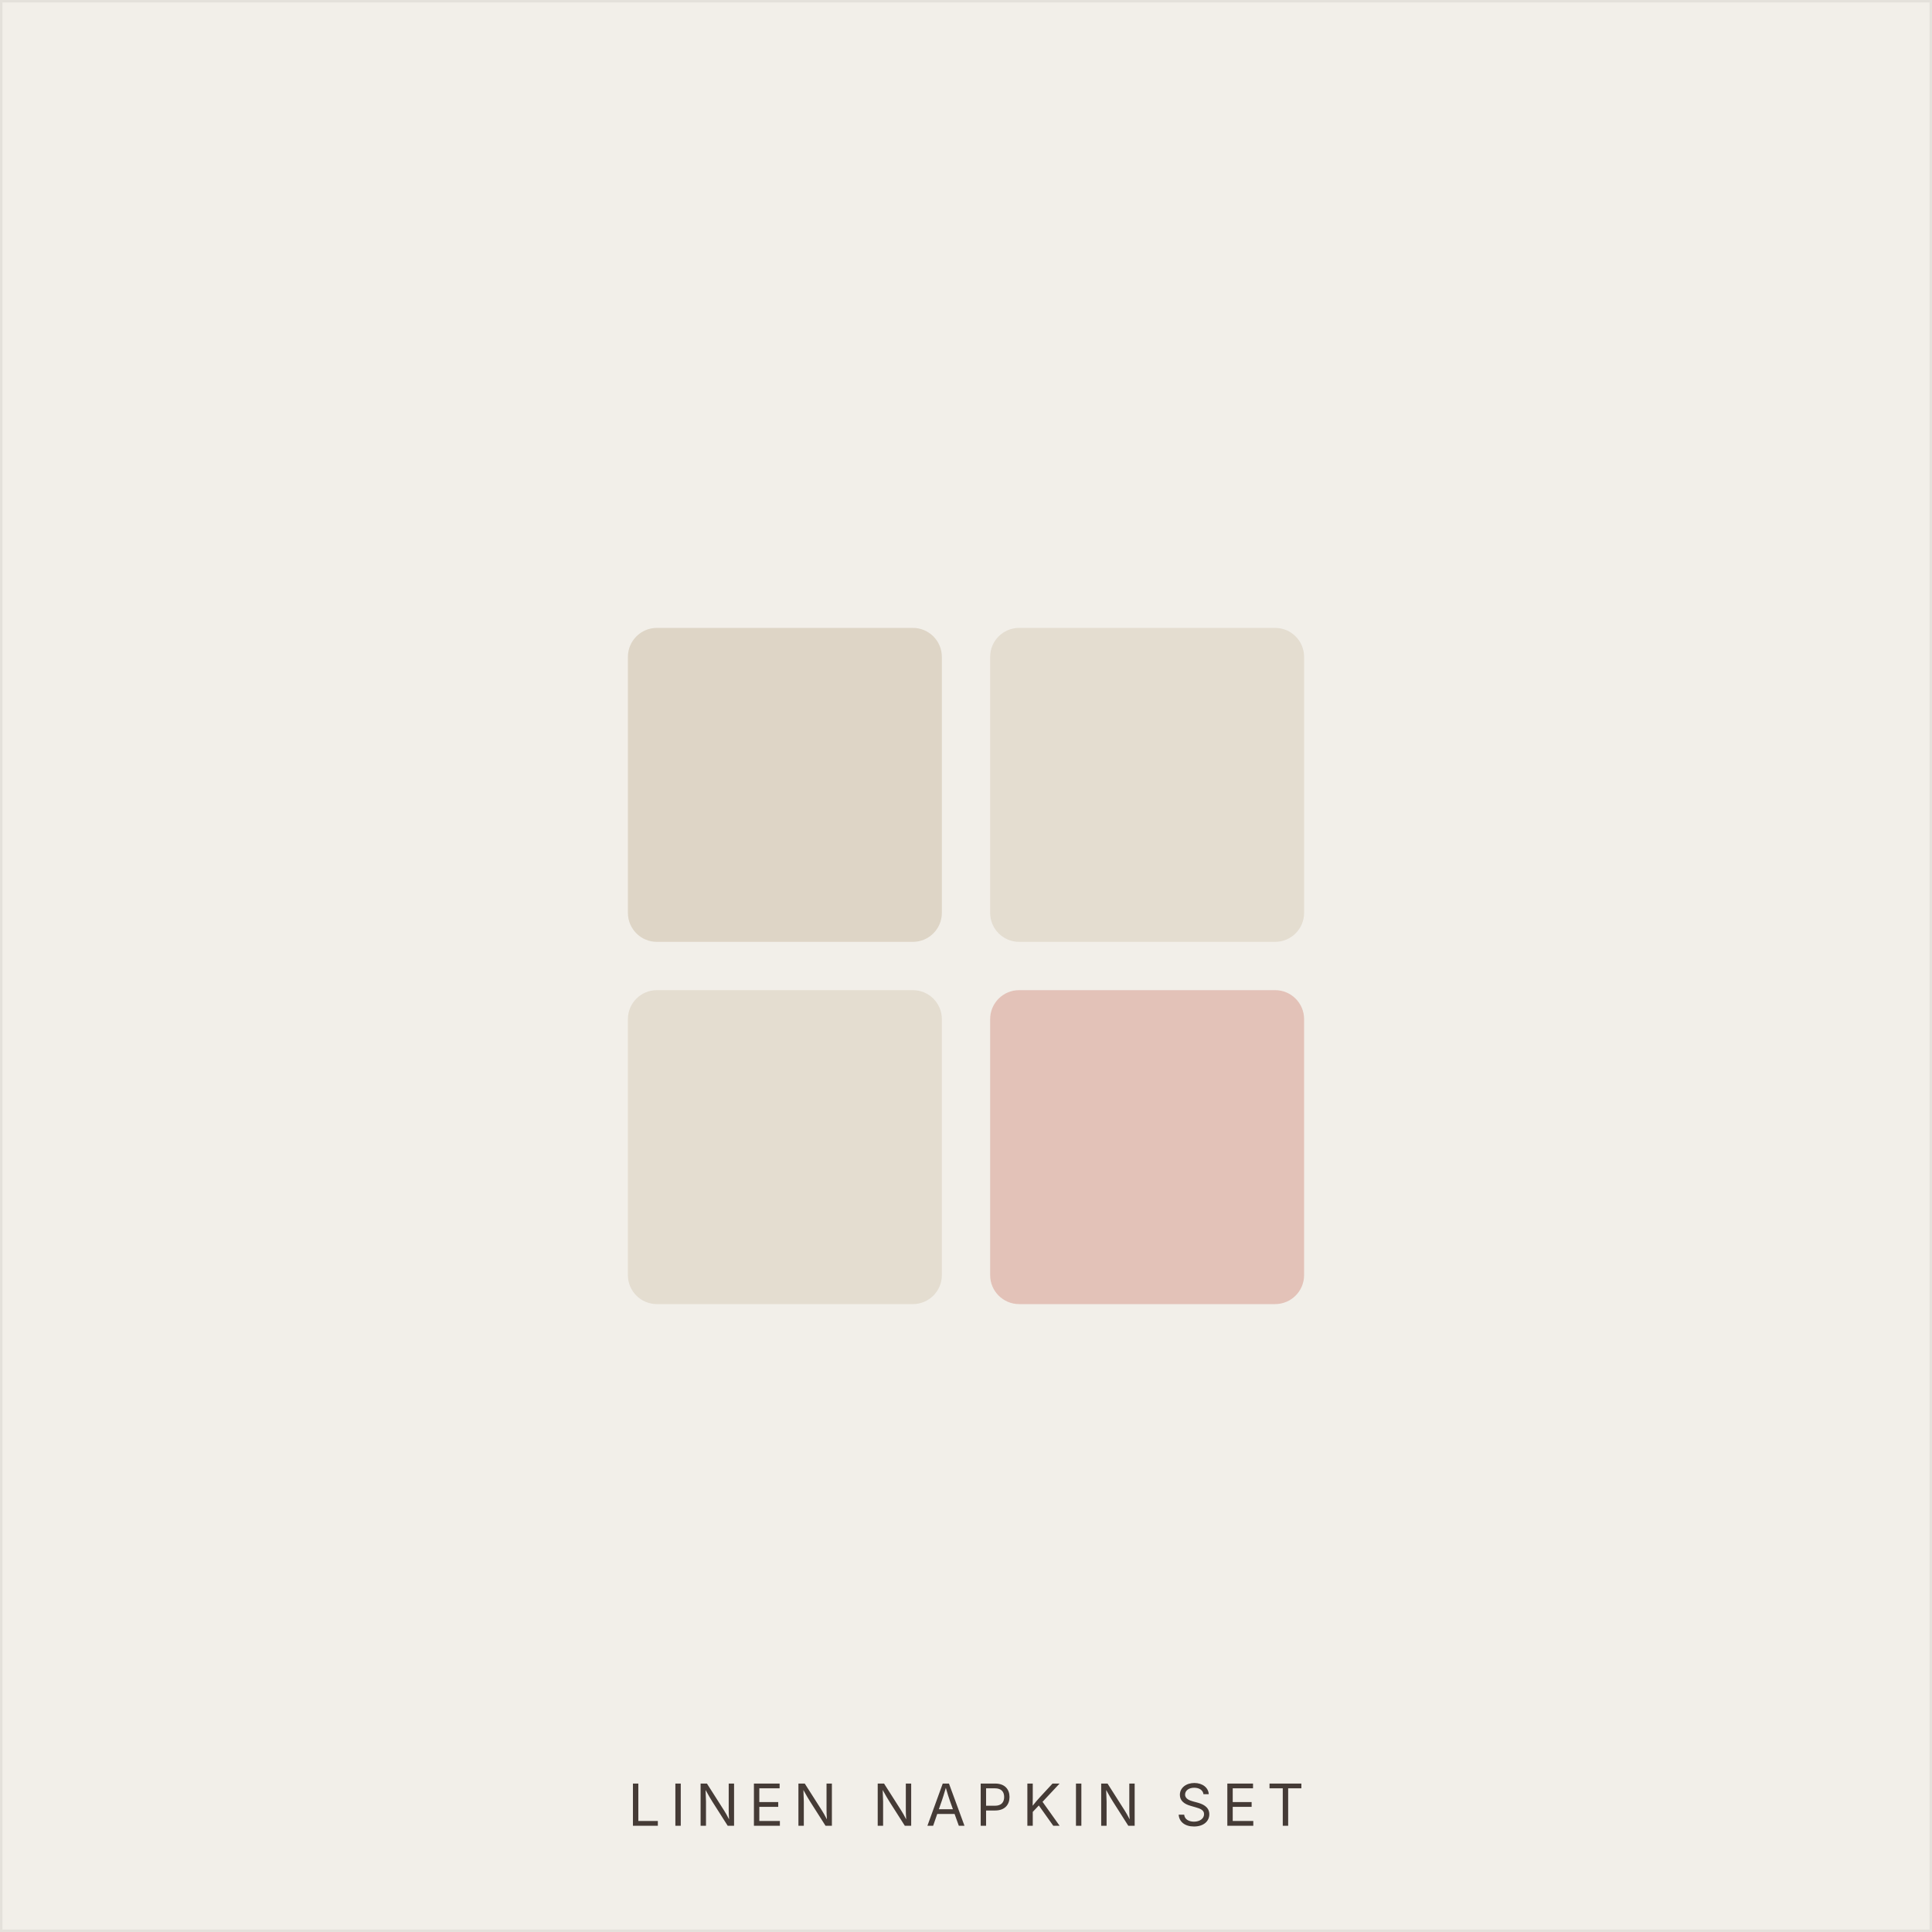
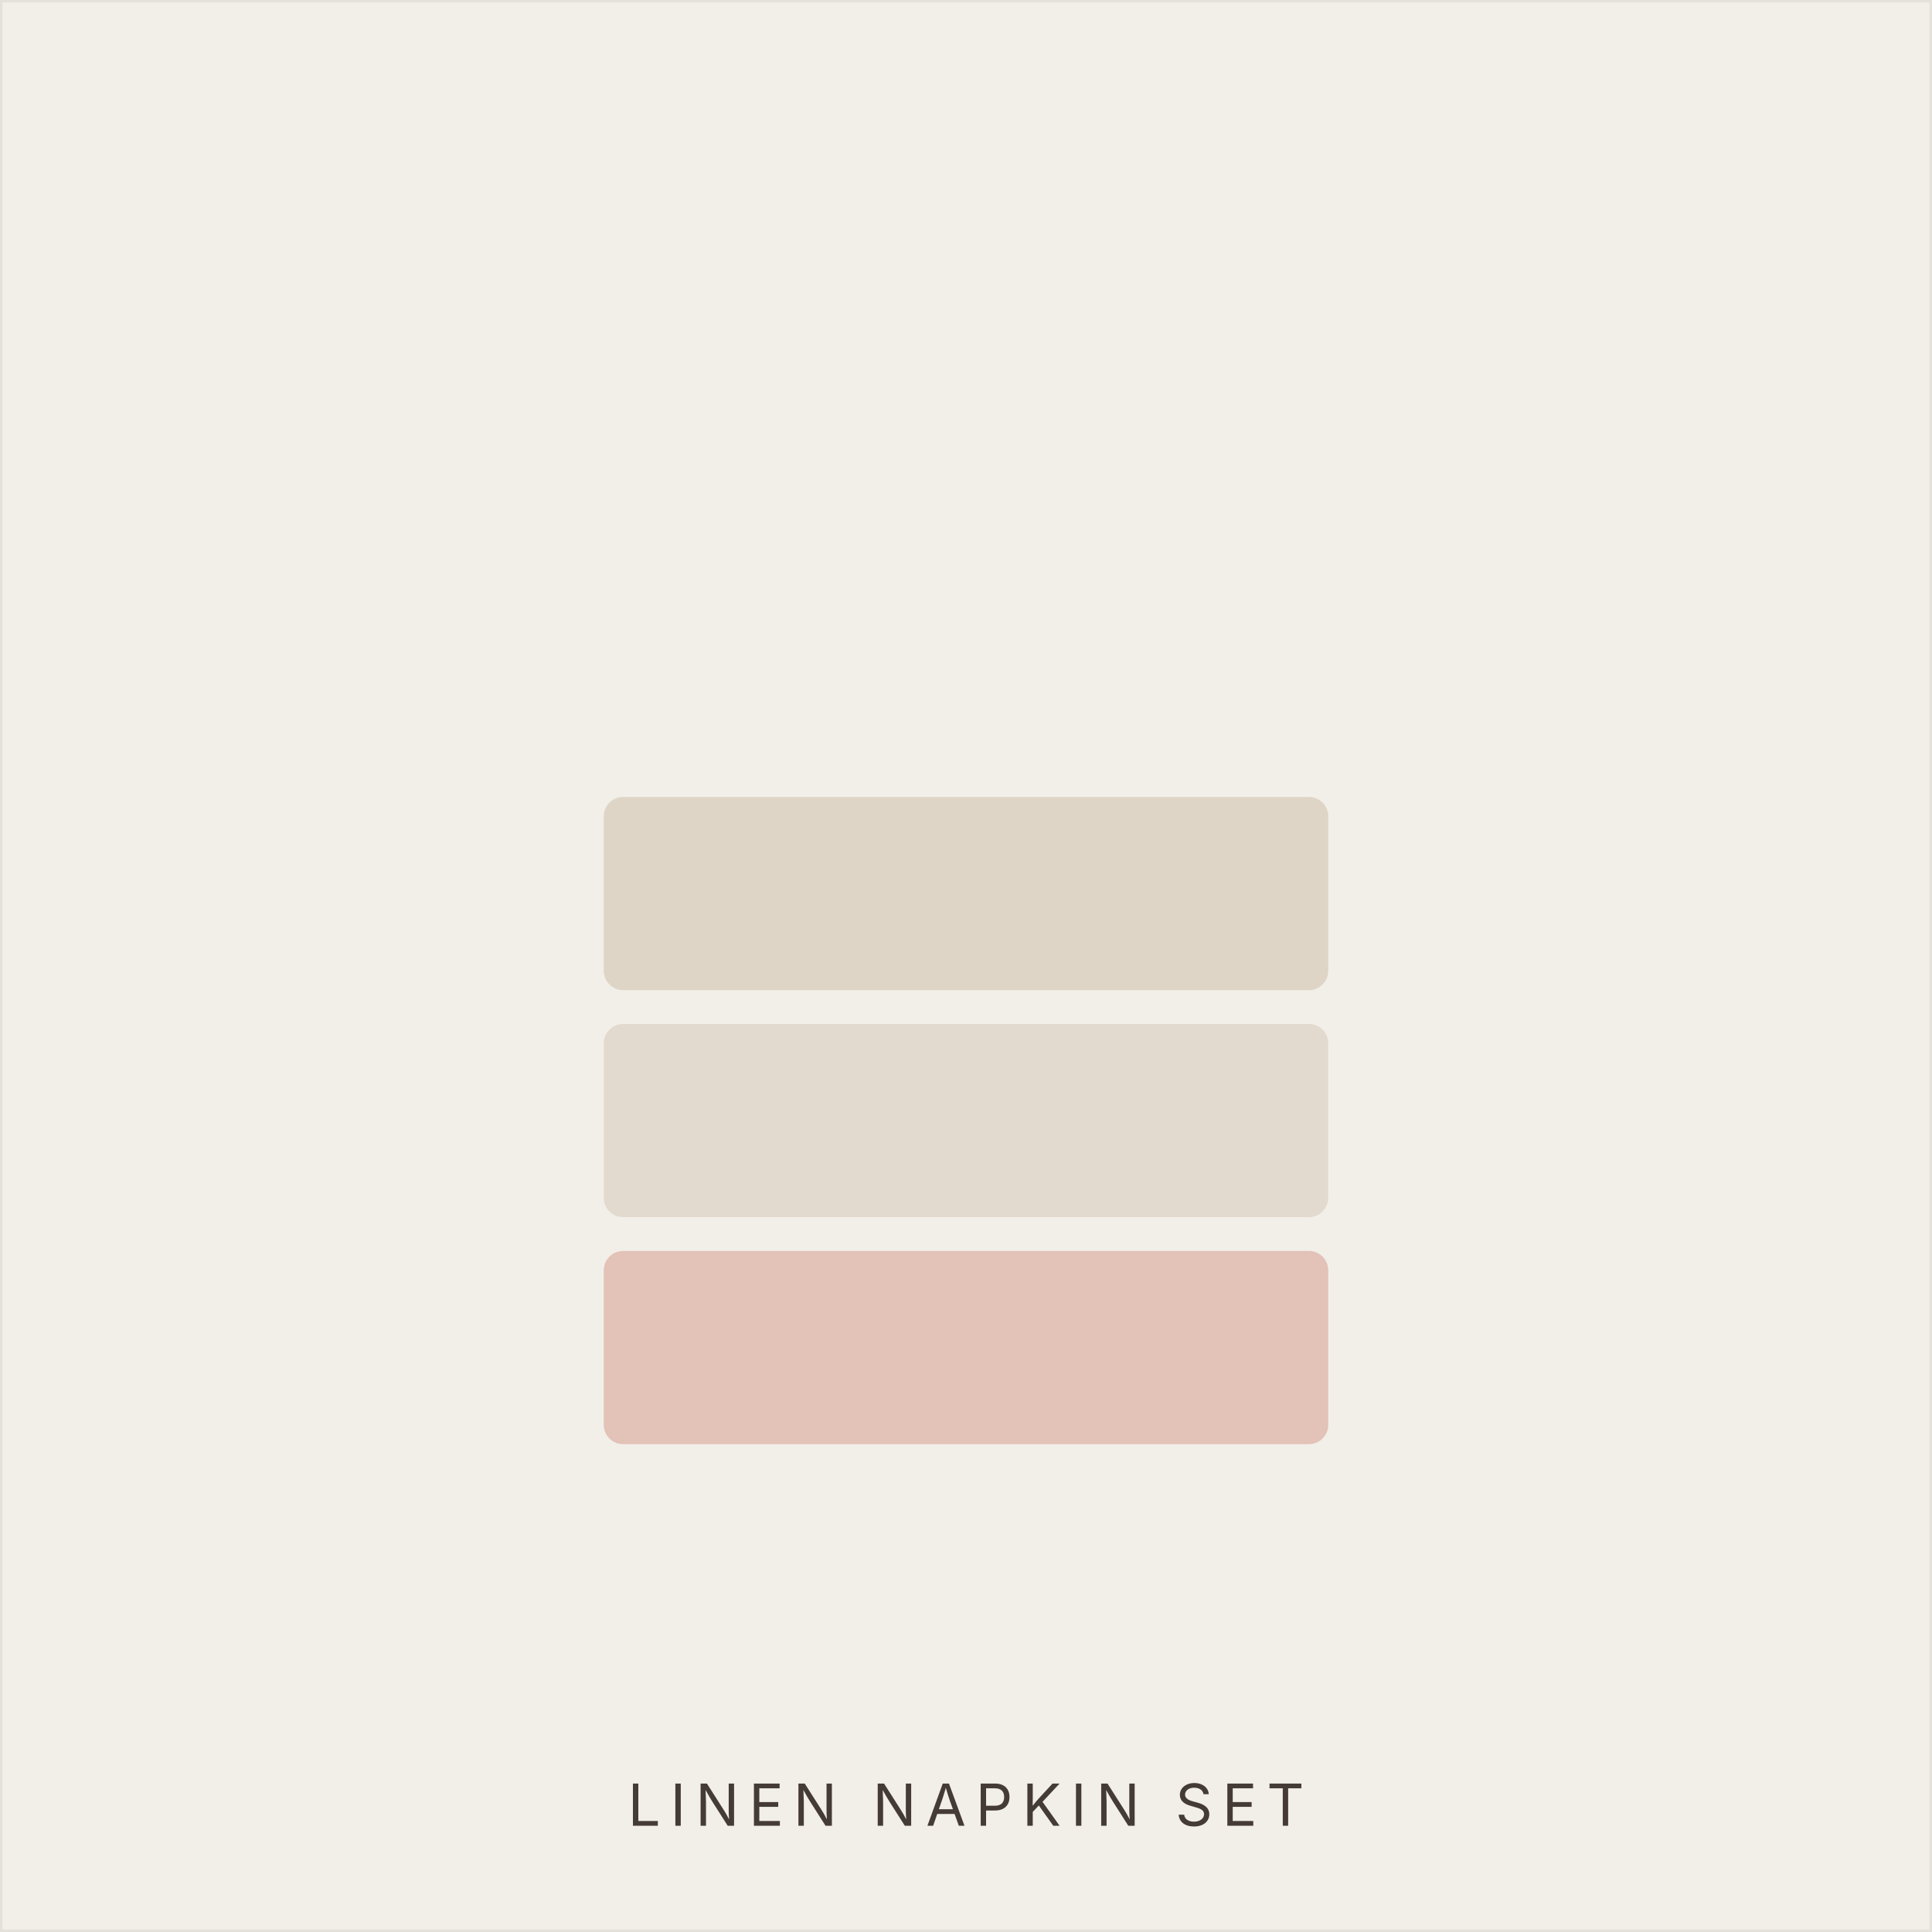
<svg xmlns="http://www.w3.org/2000/svg" viewBox="0 0 800 800" width="800" height="800" role="img" aria-label="Linen Napkin Set">
  <rect width="800" height="800" fill="#f2efe9" />
-   <rect x="260" y="260" width="130" height="130" rx="12" fill="#ded5c6" />
-   <rect x="410" y="260" width="130" height="130" rx="12" fill="#ded5c6" opacity="0.7" />
-   <rect x="260" y="410" width="130" height="130" rx="12" fill="#ded5c6" opacity="0.7" />
-   <rect x="410" y="410" width="130" height="130" rx="12" fill="#b4331f" opacity="0.24" />
+   <rect x="250" y="330" width="300" height="80" rx="8" fill="#ded5c6" />
+   <rect x="250" y="424" width="300" height="80" rx="8" fill="#ded5c6" opacity="0.78" />
+   <rect x="250" y="518" width="300" height="80" rx="8" fill="#b4331f" opacity="0.24" />
  <rect x="0" y="712" width="800" height="88" fill="#f2efe9" />
  <text x="400" y="756" text-anchor="middle" font-family="Inter, system-ui, sans-serif" font-size="24" letter-spacing="4" fill="#453b36">LINEN NAPKIN SET</text>
  <rect x="0" y="0" width="800" height="800" fill="none" stroke="rgba(0,0,0,0.06)" stroke-width="2" />
</svg>
